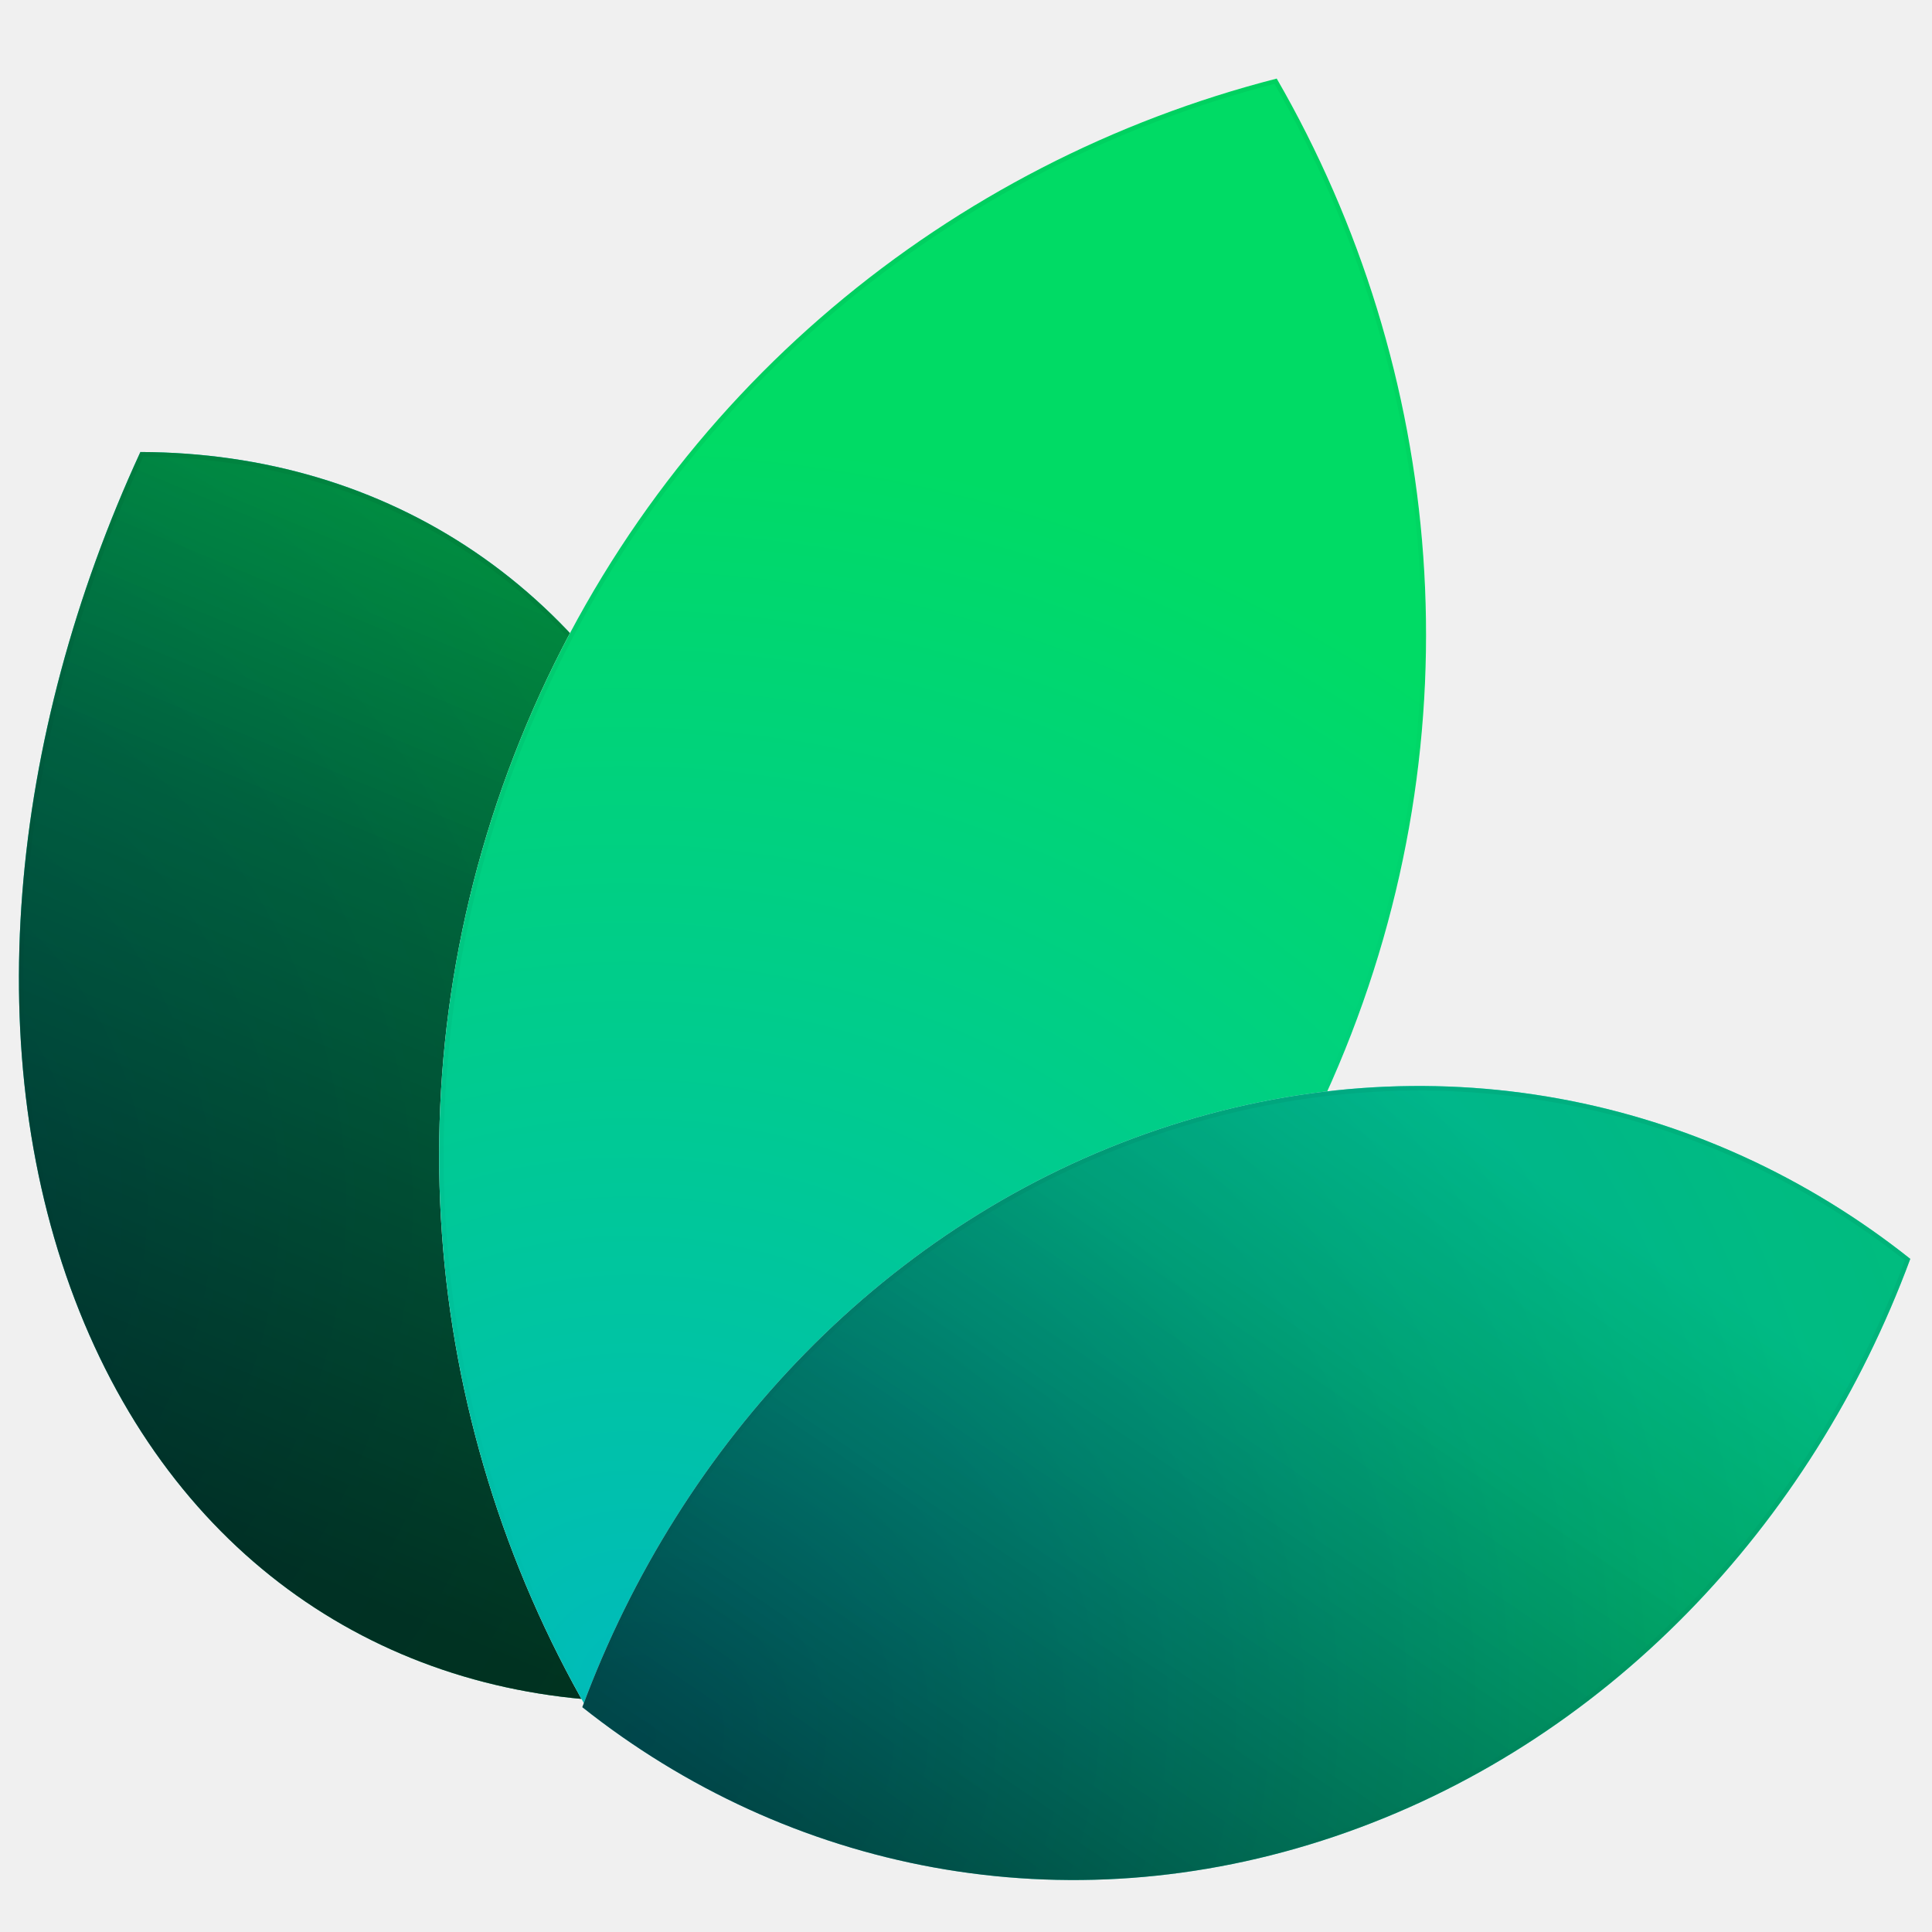
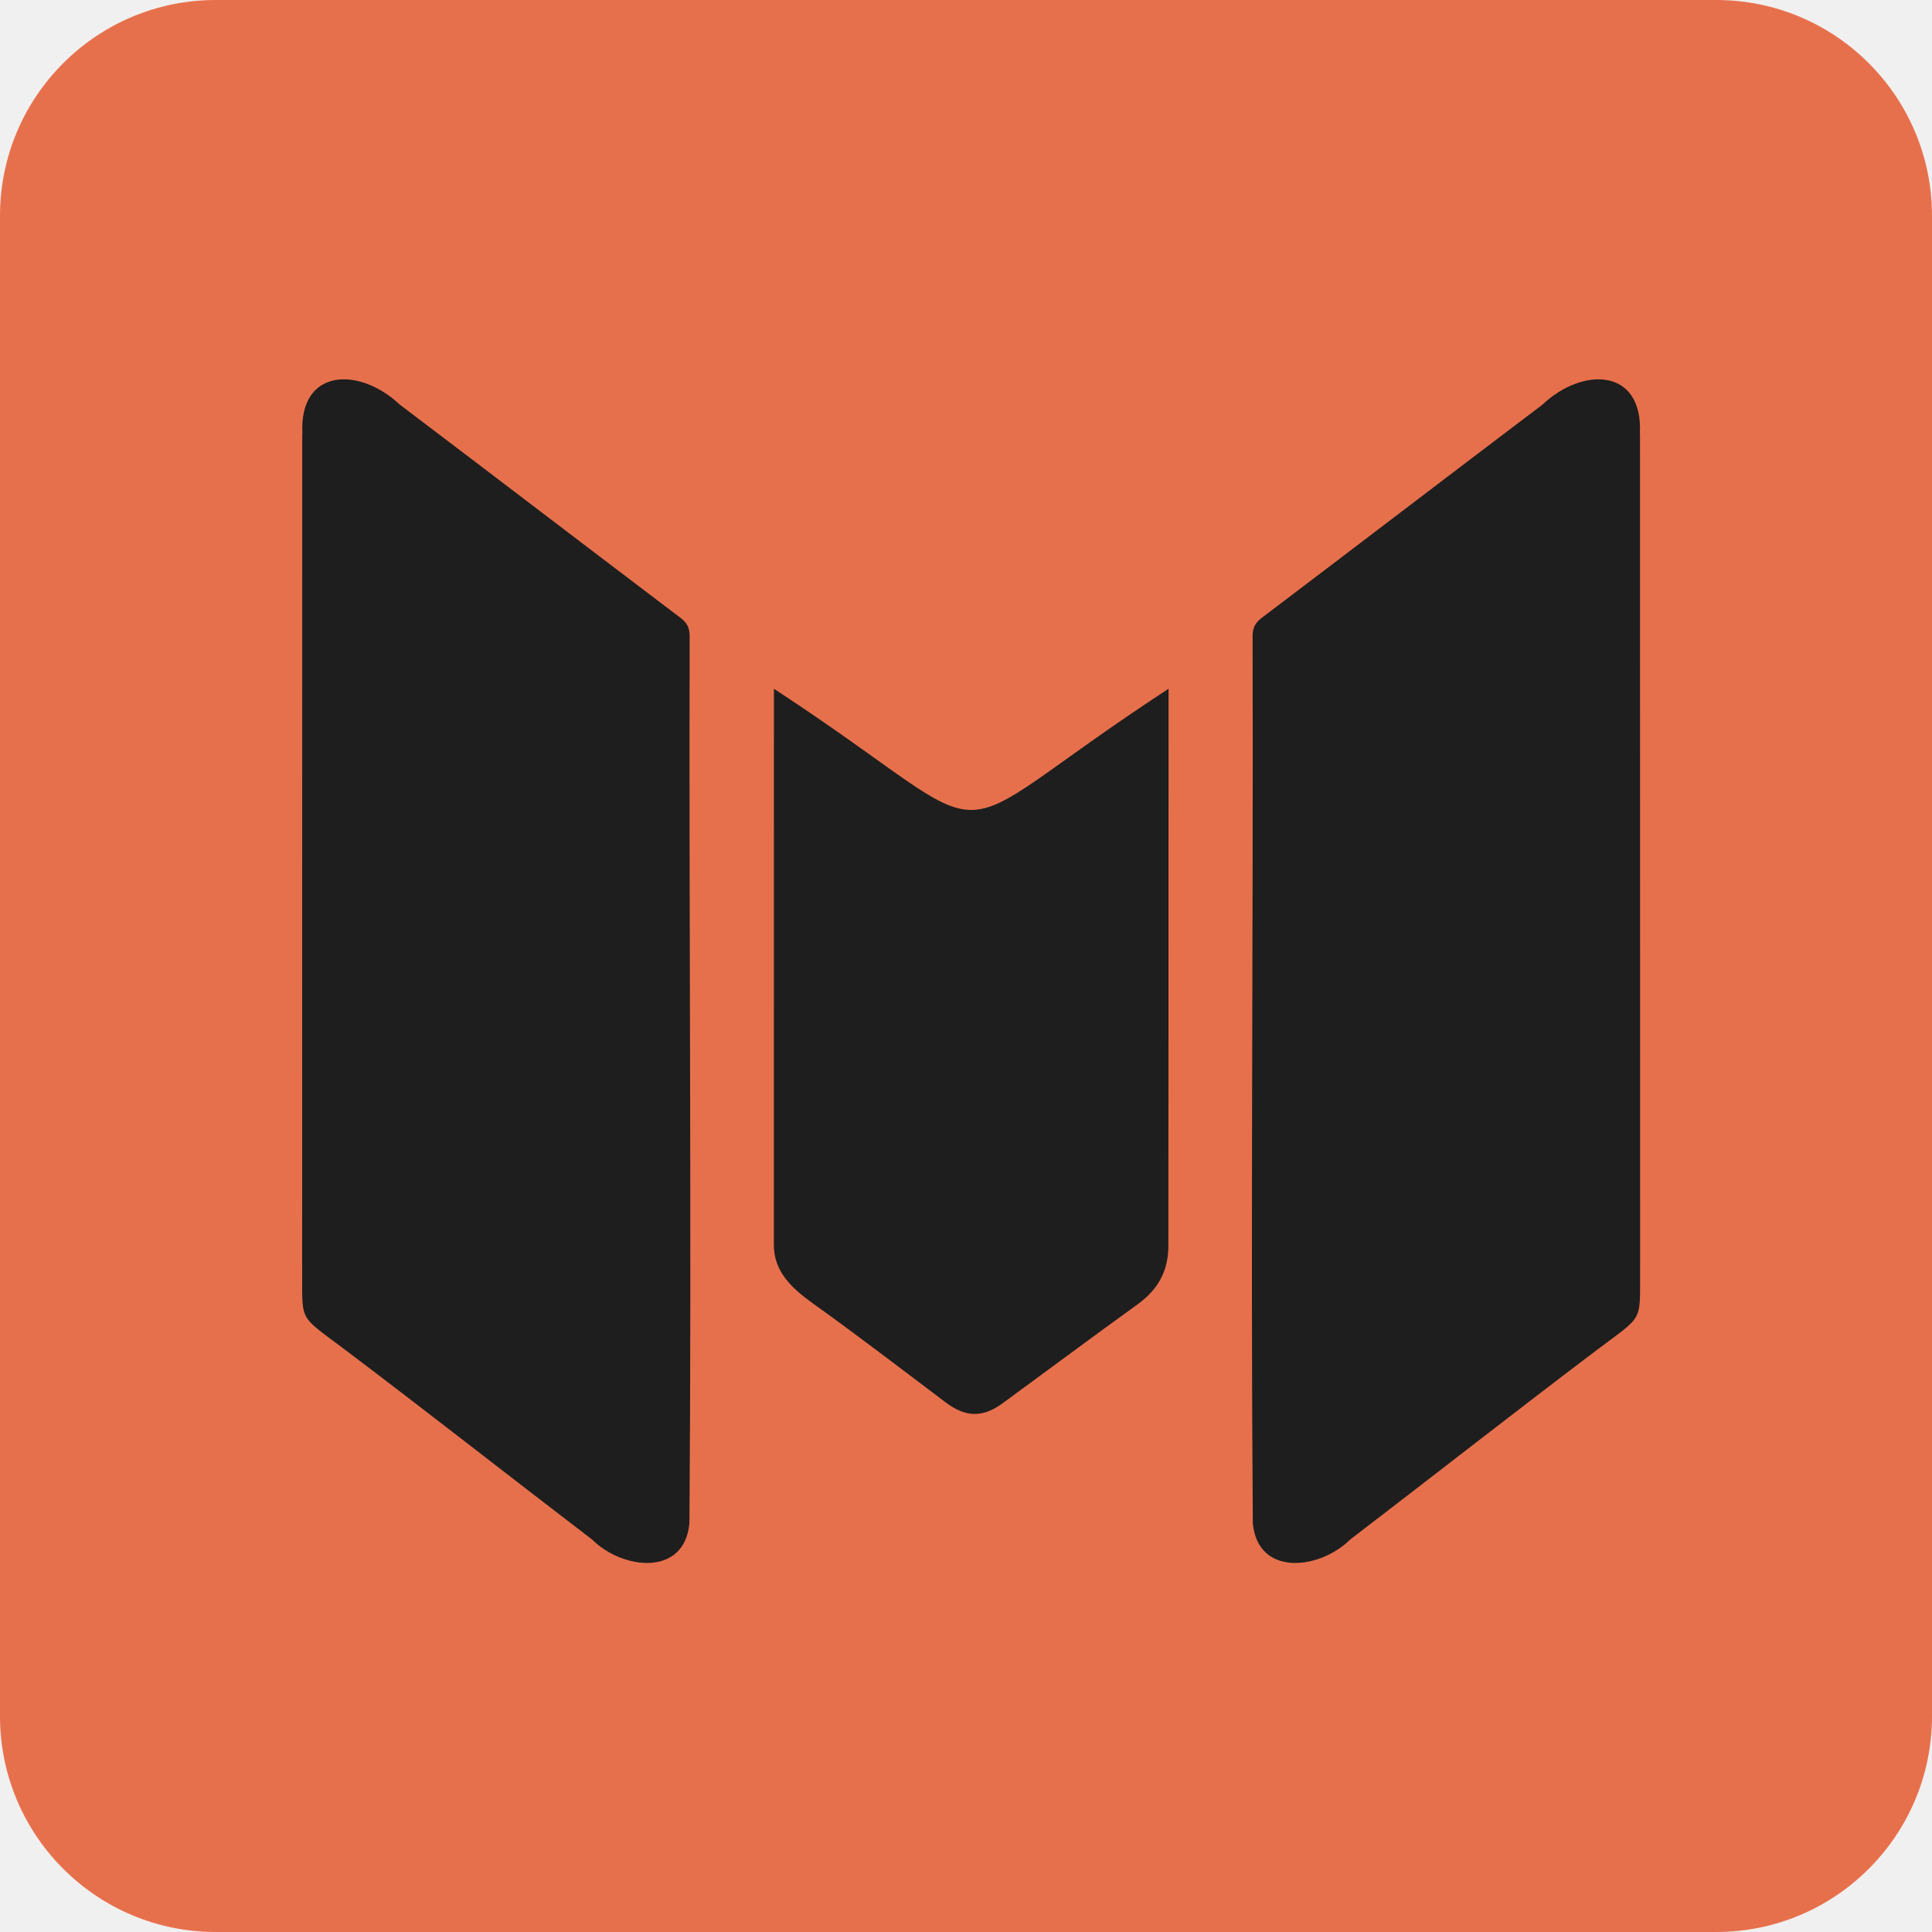
- <svg xmlns="http://www.w3.org/2000/svg" width="24" height="24" viewBox="0 0 24 24" fill="none">
-   <path d="M7.953 21.139C4.896 21.13 2.255 19.458 0.987 16.29C-0.28 13.121 0.109 9.163 1.744 5.615C4.801 5.624 7.442 7.296 8.71 10.465C9.977 13.633 9.588 17.591 7.953 21.139Z" fill="white" />
-   <path d="M7.953 21.139C4.896 21.13 2.255 19.458 0.987 16.29C-0.28 13.121 0.109 9.163 1.744 5.615C4.801 5.624 7.442 7.296 8.71 10.465C9.977 13.633 9.588 17.591 7.953 21.139Z" fill="url(#paint0_radial_101_2703)" />
-   <path d="M7.953 21.139C4.896 21.13 2.255 19.458 0.987 16.29C-0.28 13.121 0.109 9.163 1.744 5.615C4.801 5.624 7.442 7.296 8.71 10.465C9.977 13.633 9.588 17.591 7.953 21.139Z" fill="black" fill-opacity="0.5" style="mix-blend-mode:hard-light" />
-   <path d="M7.953 21.139C4.896 21.13 2.255 19.458 0.987 16.29C-0.28 13.121 0.109 9.163 1.744 5.615C4.801 5.624 7.442 7.296 8.71 10.465C9.977 13.633 9.588 17.591 7.953 21.139Z" fill="url(#paint1_linear_101_2703)" fill-opacity="0.5" style="mix-blend-mode:hard-light" />
-   <path d="M8.684 10.476C9.945 13.63 9.561 17.572 7.935 21.111C4.897 21.096 2.274 19.431 1.013 16.279C-0.248 13.124 0.136 9.182 1.762 5.643C4.8 5.659 7.423 7.324 8.684 10.476Z" stroke="url(#paint2_linear_101_2703)" stroke-opacity="0.05" stroke-width="0.056" />
-   <path d="M7.31 21.257C11.354 20.221 14.884 17.375 16.628 13.236C18.373 9.097 17.945 4.587 15.86 0.976C11.816 2.012 8.287 4.858 6.542 8.998C4.797 13.137 5.225 17.646 7.31 21.257Z" fill="white" />
-   <path d="M7.31 21.257C11.354 20.221 14.884 17.375 16.628 13.236C18.373 9.097 17.945 4.587 15.86 0.976C11.816 2.012 8.287 4.858 6.542 8.998C4.797 13.137 5.225 17.646 7.31 21.257Z" fill="url(#paint3_radial_101_2703)" />
-   <path d="M16.603 13.225C14.864 17.349 11.351 20.187 7.324 21.225C5.253 17.624 4.829 13.132 6.568 9.009C8.306 4.885 11.819 2.047 15.846 1.009C17.918 4.61 18.341 9.101 16.603 13.225Z" stroke="url(#paint4_linear_101_2703)" stroke-opacity="0.05" stroke-width="0.056" />
-   <path d="M7.234 21.207C9.789 23.237 13.21 23.951 16.577 22.814C19.944 21.677 22.506 18.945 23.73 15.638C21.175 13.608 17.754 12.894 14.387 14.031C11.02 15.168 8.458 17.901 7.234 21.207Z" fill="white" />
-   <path d="M7.234 21.207C9.789 23.237 13.21 23.951 16.577 22.814C19.944 21.677 22.506 18.945 23.73 15.638C21.175 13.608 17.754 12.894 14.387 14.031C11.02 15.168 8.458 17.901 7.234 21.207Z" fill="url(#paint5_radial_101_2703)" />
-   <path d="M7.234 21.207C9.789 23.237 13.21 23.951 16.577 22.814C19.944 21.677 22.506 18.945 23.73 15.638C21.175 13.608 17.754 12.894 14.387 14.031C11.02 15.168 8.458 17.901 7.234 21.207Z" fill="black" fill-opacity="0.2" style="mix-blend-mode:hard-light" />
-   <path d="M7.234 21.207C9.789 23.237 13.21 23.951 16.577 22.814C19.944 21.677 22.506 18.945 23.73 15.638C21.175 13.608 17.754 12.894 14.387 14.031C11.02 15.168 8.458 17.901 7.234 21.207Z" fill="url(#paint6_linear_101_2703)" fill-opacity="0.5" style="mix-blend-mode:hard-light" />
-   <path d="M16.568 22.787C13.218 23.918 9.814 23.212 7.267 21.198C8.492 17.907 11.044 15.189 14.396 14.058C17.747 12.927 21.15 13.633 23.697 15.648C22.472 18.938 19.92 21.656 16.568 22.787Z" stroke="url(#paint7_linear_101_2703)" stroke-opacity="0.05" stroke-width="0.056" />
+ <svg xmlns="http://www.w3.org/2000/svg" width="1080" height="1080" viewBox="0 0 1080 1080" fill="none">
+   <rect width="1080" height="1080" rx="120.637" fill="#E7704C" />
+   <g clip-path="url(#clip0_6005_14217)">
+     <path d="M169.038 242.654C167.056 205.583 200.932 204.873 223.489 226.186C275.869 265.826 328.053 305.735 380.433 345.4C384.152 348.214 385.522 351.101 385.522 355.604C385.081 520.844 386.672 686.158 385.399 851.35C382.733 881.618 347.943 877.459 331.062 860.673C284.994 825.437 239.367 789.614 193.079 754.648C165.702 733.971 169.259 740.186 168.892 706.492L168.958 242.678L169.038 242.654Z" fill="#1E1E1E" />
+     <path d="M916.695 242.654C918.677 205.583 884.801 204.873 862.244 226.186C809.864 265.826 757.68 305.735 705.3 345.4C701.581 348.214 700.211 351.101 700.211 355.604C700.652 520.844 699.061 686.158 700.334 851.35C703 881.618 737.79 877.459 754.671 860.673C800.739 825.437 846.366 789.614 892.654 754.648C920.031 733.971 916.474 740.186 916.841 706.492L916.775 242.678L916.695 242.654Z" fill="#1E1E1E" />
+     <path d="M653.137 695.139C653.382 710.407 647.493 720.782 635.652 729.322C610.477 747.478 585.596 766.05 560.544 784.378C549.143 792.722 539.7 792.306 528.421 783.791C503.834 765.243 479.369 746.475 454.316 728.539C442.402 719.999 432.501 710.652 432.599 695.775L432.62 385.011C570.877 475.423 514.952 475.275 653.236 385.016L653.137 695.139Z" fill="#1E1E1E" />
+   </g>
  <defs>
-     <radialGradient id="paint0_radial_101_2703" cx="0" cy="0" r="1" gradientUnits="userSpaceOnUse" gradientTransform="translate(-3.00503 15.023) rotate(-10.029) scale(17.9572 17.784)">
-       <stop stop-color="#00B0BB" />
-       <stop offset="1" stop-color="#00DB65" />
-     </radialGradient>
-     <linearGradient id="paint1_linear_101_2703" x1="7.39" y1="4.813" x2="1.63" y2="18.689" gradientUnits="userSpaceOnUse">
-       <stop stop-color="#18E299" />
-       <stop offset="1" />
-     </linearGradient>
-     <linearGradient id="paint2_linear_101_2703" x1="7.948" y1="8.016" x2="1.761" y2="18.746" gradientUnits="userSpaceOnUse">
-       <stop />
-       <stop offset="1" stop-opacity="0" />
-     </linearGradient>
-     <radialGradient id="paint3_radial_101_2703" cx="0" cy="0" r="1" gradientUnits="userSpaceOnUse" gradientTransform="translate(8.11404 20.8822) rotate(-75.7542) scale(21.6246 23.7772)">
-       <stop stop-color="#00BBBB" />
-       <stop offset="0.713" stop-color="#00DB65" />
-     </radialGradient>
-     <linearGradient id="paint4_linear_101_2703" x1="7.602" y1="5.871" x2="15.556" y2="16.372" gradientUnits="userSpaceOnUse">
-       <stop />
-       <stop offset="1" stop-opacity="0" />
-     </linearGradient>
-     <radialGradient id="paint5_radial_101_2703" cx="0" cy="0" r="1" gradientUnits="userSpaceOnUse" gradientTransform="translate(7.84537 21.5181) rotate(-20.3525) scale(18.5603 17.32)">
-       <stop stop-color="#00B0BB" />
-       <stop offset="1" stop-color="#00DB65" />
-     </radialGradient>
-     <linearGradient id="paint6_linear_101_2703" x1="16.808" y1="13.007" x2="10.041" y2="22.994" gradientUnits="userSpaceOnUse">
-       <stop stop-color="#00B1BC" />
-       <stop offset="1" />
-     </linearGradient>
-     <linearGradient id="paint7_linear_101_2703" x1="16.808" y1="13.007" x2="14.169" y2="23.841" gradientUnits="userSpaceOnUse">
-       <stop />
-       <stop offset="1" stop-opacity="0" />
-     </linearGradient>
+     <clipPath id="clip0_6005_14217">
+       <rect width="747.949" height="661.648" fill="white" transform="translate(168.892 212.042)" />
+     </clipPath>
  </defs>
</svg>
